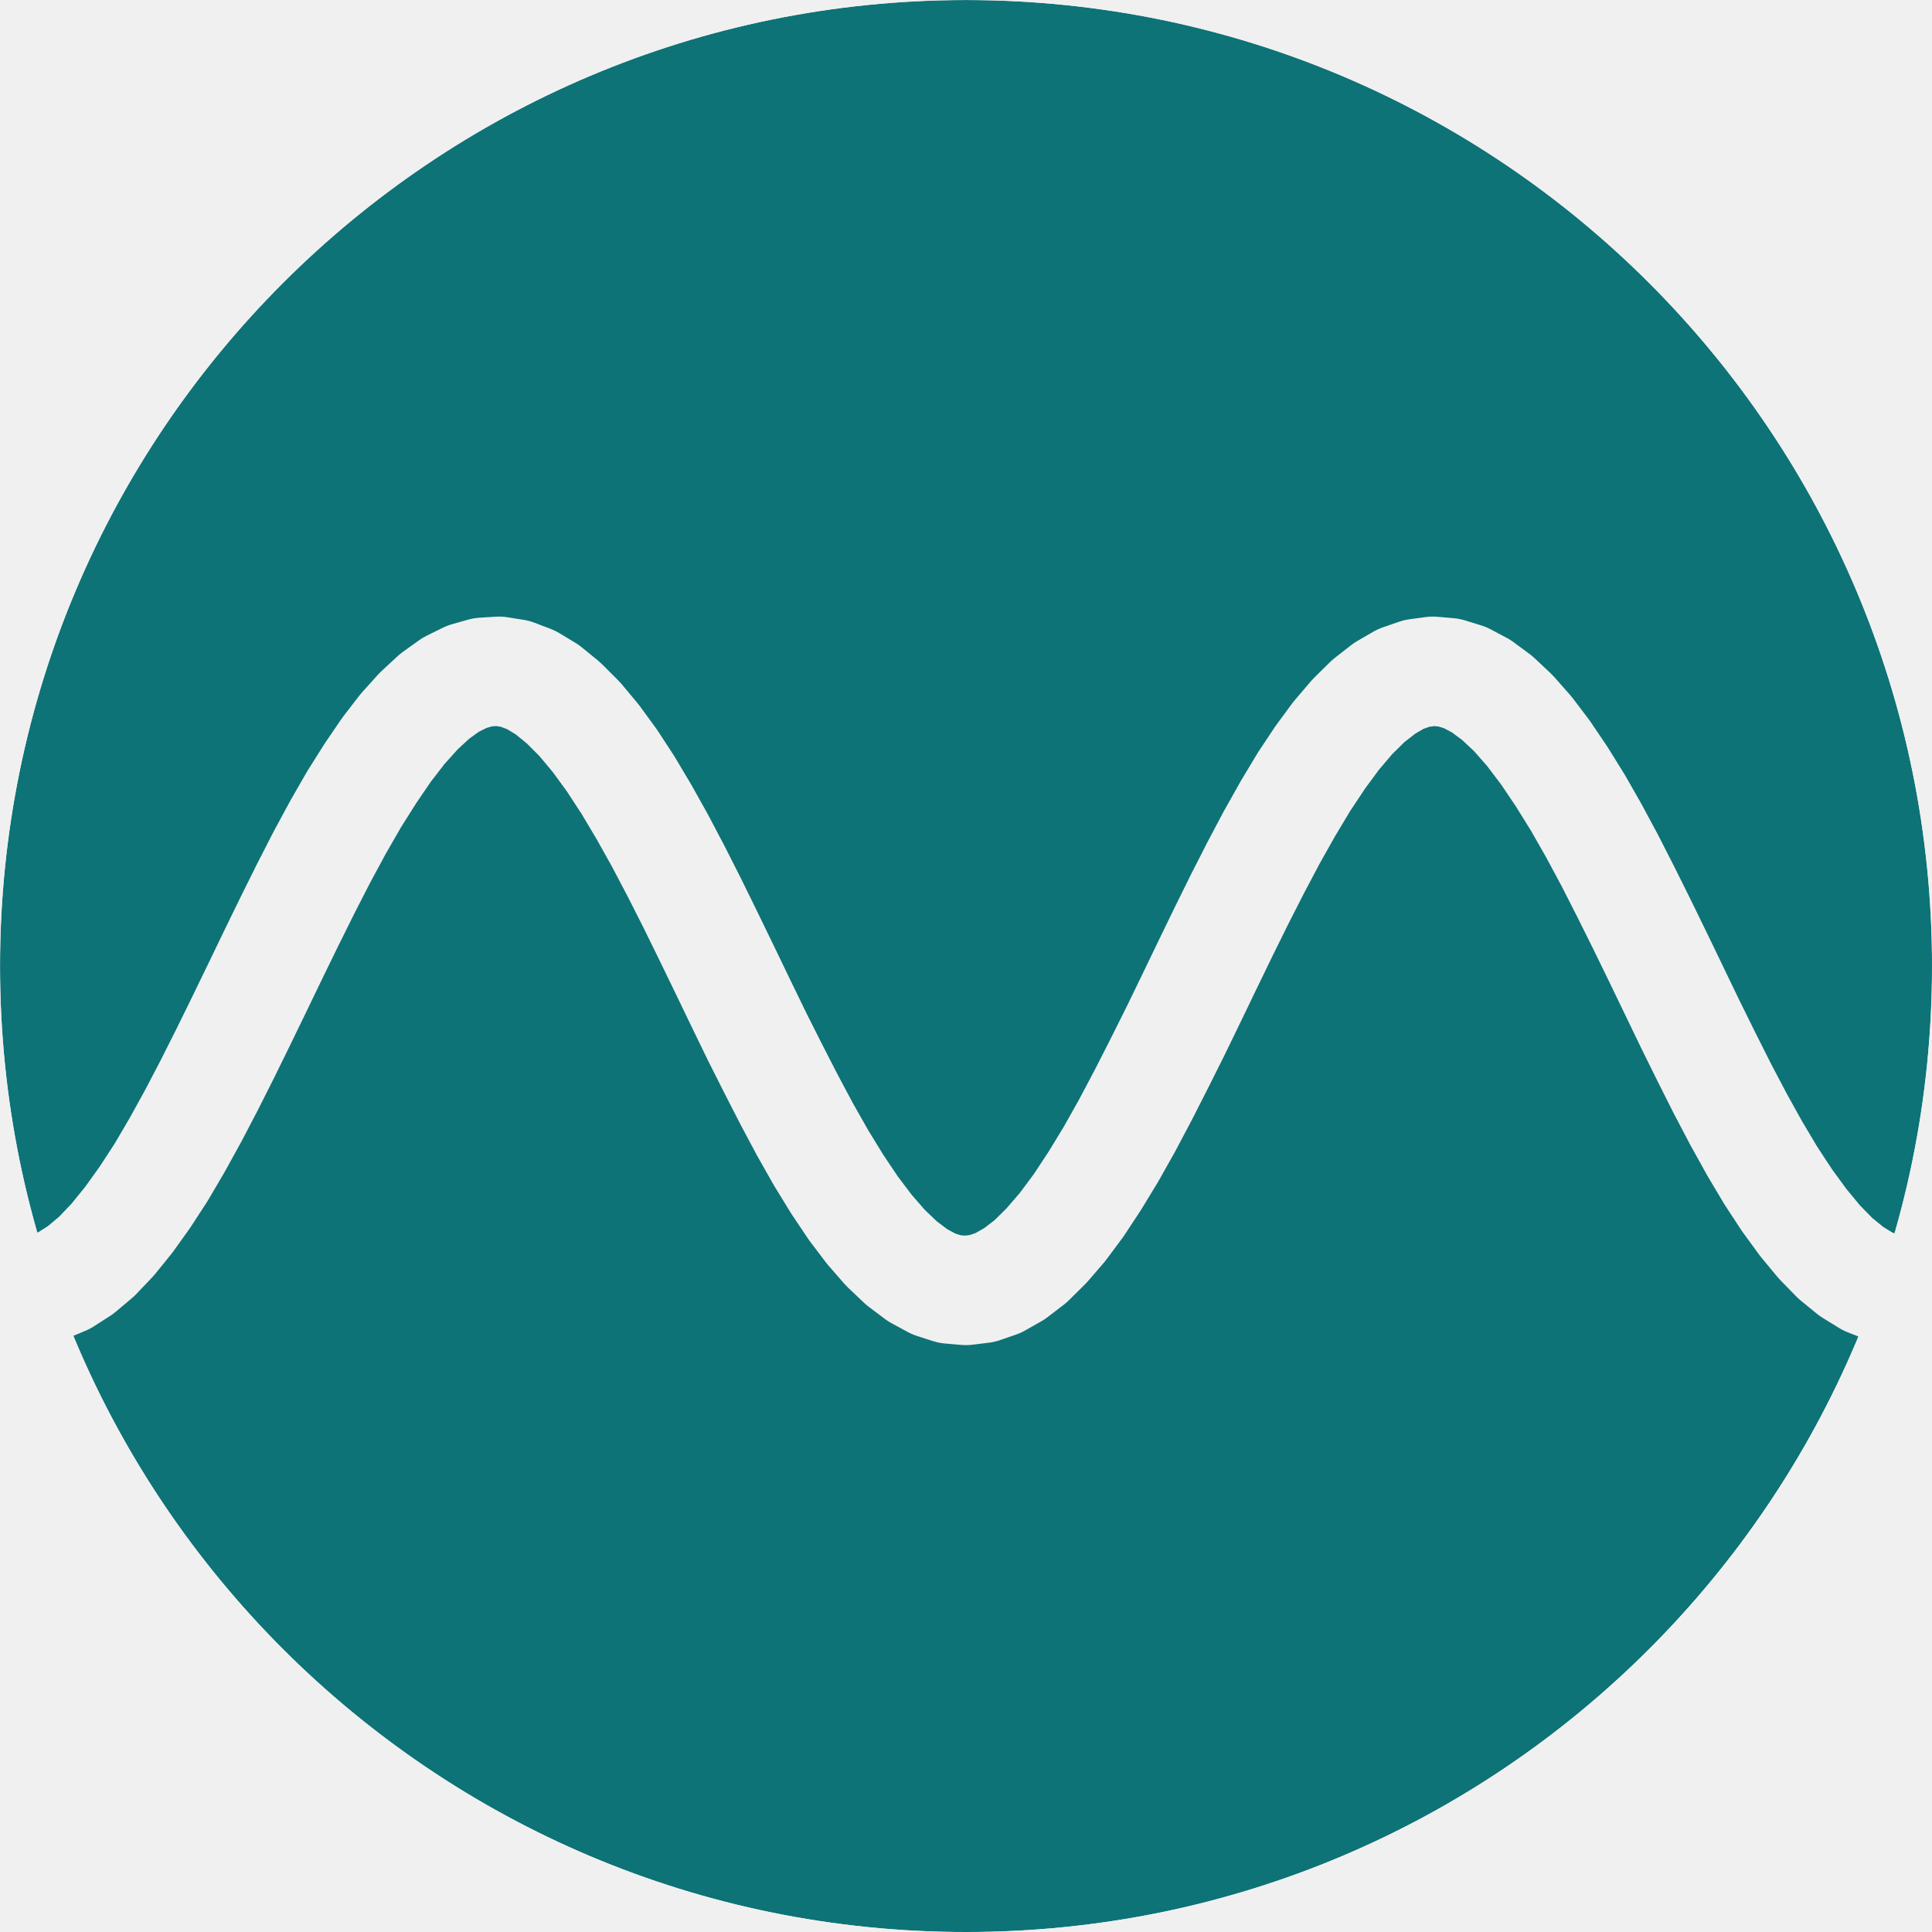
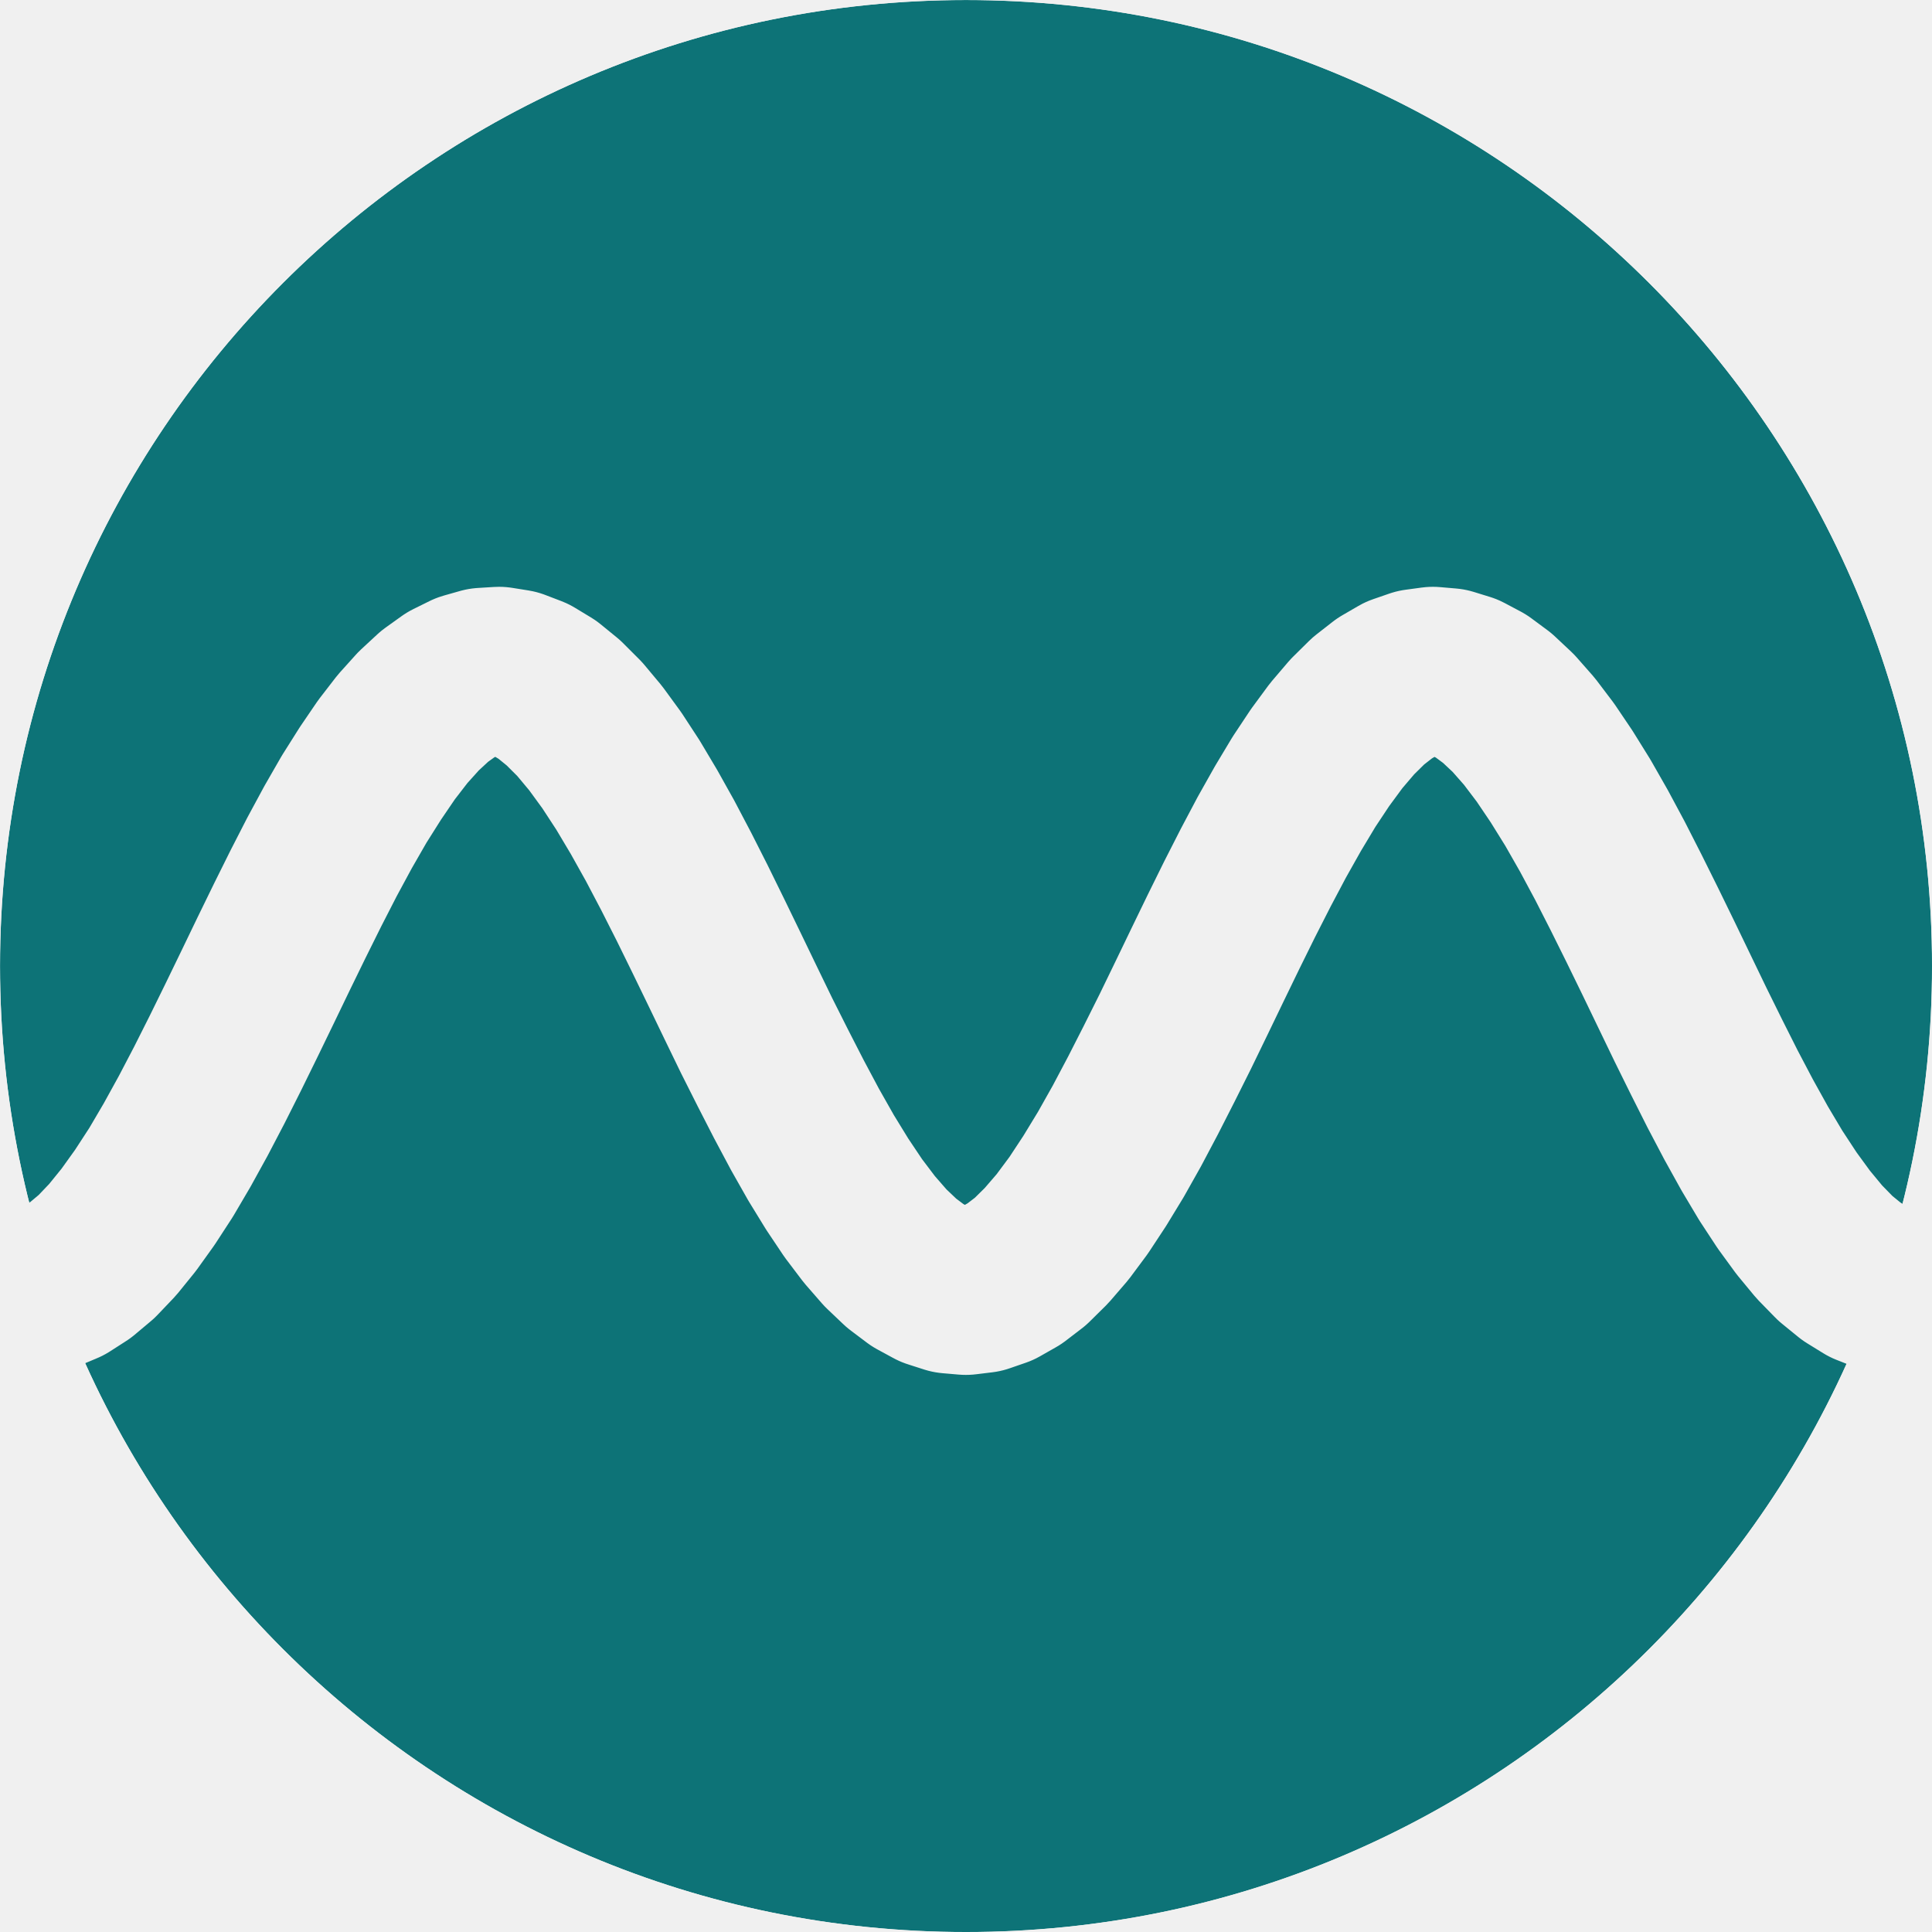
<svg xmlns="http://www.w3.org/2000/svg" viewBox="0 0 9.73 9.73" role="img" aria-label="Modal Resonance">
  <mask id="icon-wave-mask">
    <circle cx="7.938" cy="7.938" r="4.865" fill="#fff" transform="translate(-3.072681,-3.07268)" />
-     <path transform="translate(-3.072681,-3.07268)" d="M3.073,9.549 L3.154,9.569 L3.235,9.571 L3.316,9.555 L3.397,9.521 L3.478,9.469 L3.559,9.401 L3.640,9.316 L3.721,9.216 L3.802,9.103 L3.884,8.977 L3.965,8.839 L4.046,8.692 L4.127,8.537 L4.208,8.376 L4.289,8.211 L4.370,8.044 L4.451,7.876 L4.532,7.710 L4.613,7.547 L4.694,7.389 L4.775,7.239 L4.856,7.098 L4.938,6.968 L5.019,6.849 L5.100,6.744 L5.181,6.654 L5.262,6.579 L5.343,6.521 L5.424,6.481 L5.505,6.458 L5.586,6.453 L5.667,6.466 L5.748,6.497 L5.829,6.546 L5.910,6.612 L5.992,6.694 L6.073,6.791 L6.154,6.902 L6.235,7.026 L6.316,7.162 L6.397,7.307 L6.478,7.461 L6.559,7.621 L6.640,7.786 L6.721,7.953 L6.802,8.121 L6.883,8.288 L6.965,8.451 L7.046,8.609 L7.127,8.761 L7.208,8.904 L7.289,9.036 L7.370,9.157 L7.451,9.264 L7.532,9.357 L7.613,9.434 L7.694,9.495 L7.775,9.539 L7.856,9.565 L7.937,9.572 L8.019,9.562 L8.100,9.534 L8.181,9.488 L8.262,9.426 L8.343,9.346 L8.424,9.252 L8.505,9.143 L8.586,9.020 L8.667,8.887 L8.748,8.743 L8.829,8.590 L8.910,8.431 L8.992,8.267 L9.073,8.100 L9.154,7.932 L9.235,7.765 L9.316,7.601 L9.397,7.442 L9.478,7.289 L9.559,7.145 L9.640,7.010 L9.721,6.888 L9.802,6.778 L9.883,6.683 L9.964,6.603 L10.046,6.539 L10.127,6.492 L10.208,6.464 L10.289,6.453 L10.370,6.460 L10.451,6.485 L10.532,6.528 L10.613,6.588 L10.694,6.664 L10.775,6.756 L10.856,6.863 L10.937,6.983 L11.019,7.115 L11.100,7.257 L11.181,7.408 L11.262,7.567 L11.343,7.730 L11.424,7.896 L11.505,8.064 L11.586,8.232 L11.667,8.396 L11.748,8.557 L11.829,8.711 L11.910,8.857 L11.991,8.993 L12.073,9.118 L12.154,9.229 L12.235,9.327 L12.316,9.410 L12.397,9.476 L12.478,9.526 L12.559,9.558 L12.640,9.572 L12.721,9.568 L12.802,9.546" fill="none" stroke="#000" stroke-width="0.55" stroke-linecap="round" stroke-linejoin="round" />
+     <path transform="translate(-3.072681,-3.07268)" d="M3.073,9.549 L3.154,9.569 L3.235,9.571 L3.316,9.555 L3.397,9.521 L3.478,9.469 L3.559,9.401 L3.640,9.316 L3.721,9.216 L3.802,9.103 L3.884,8.977 L3.965,8.839 L4.046,8.692 L4.127,8.537 L4.208,8.376 L4.289,8.211 L4.370,8.044 L4.451,7.876 L4.532,7.710 L4.613,7.547 L4.694,7.389 L4.775,7.239 L4.856,7.098 L4.938,6.968 L5.019,6.849 L5.100,6.744 L5.181,6.654 L5.262,6.579 L5.343,6.521 L5.424,6.481 L5.505,6.458 L5.586,6.453 L5.667,6.466 L5.748,6.497 L5.829,6.546 L5.910,6.612 L5.992,6.694 L6.073,6.791 L6.154,6.902 L6.235,7.026 L6.316,7.162 L6.397,7.307 L6.478,7.461 L6.559,7.621 L6.640,7.786 L6.721,7.953 L6.802,8.121 L6.883,8.288 L6.965,8.451 L7.046,8.609 L7.127,8.761 L7.208,8.904 L7.289,9.036 L7.370,9.157 L7.451,9.264 L7.532,9.357 L7.613,9.434 L7.694,9.495 L7.775,9.539 L7.856,9.565 L7.937,9.572 L8.019,9.562 L8.100,9.534 L8.181,9.488 L8.262,9.426 L8.343,9.346 L8.424,9.252 L8.505,9.143 L8.586,9.020 L8.667,8.887 L8.748,8.743 L8.829,8.590 L8.910,8.431 L8.992,8.267 L9.073,8.100 L9.154,7.932 L9.235,7.765 L9.316,7.601 L9.397,7.442 L9.478,7.289 L9.559,7.145 L9.640,7.010 L9.721,6.888 L9.802,6.778 L9.883,6.683 L9.964,6.603 L10.046,6.539 L10.127,6.492 L10.208,6.464 L10.289,6.453 L10.370,6.460 L10.451,6.485 L10.532,6.528 L10.613,6.588 L10.694,6.664 L10.775,6.756 L10.856,6.863 L10.937,6.983 L11.019,7.115 L11.100,7.257 L11.181,7.408 L11.262,7.567 L11.343,7.730 L11.424,7.896 L11.505,8.064 L11.586,8.232 L11.667,8.396 L11.748,8.557 L11.829,8.711 L11.910,8.857 L11.991,8.993 L12.073,9.118 L12.154,9.229 L12.235,9.327 L12.316,9.410 L12.397,9.476 L12.478,9.526 L12.559,9.558 L12.640,9.572 L12.721,9.568 L12.802,9.546" fill="none" stroke="#000" stroke-width="0.85" stroke-linecap="round" stroke-linejoin="round" />
  </mask>
  <circle cx="4.865" cy="4.865" r="4.865" fill="#0D7377" mask="url(#icon-wave-mask)" />
</svg>
